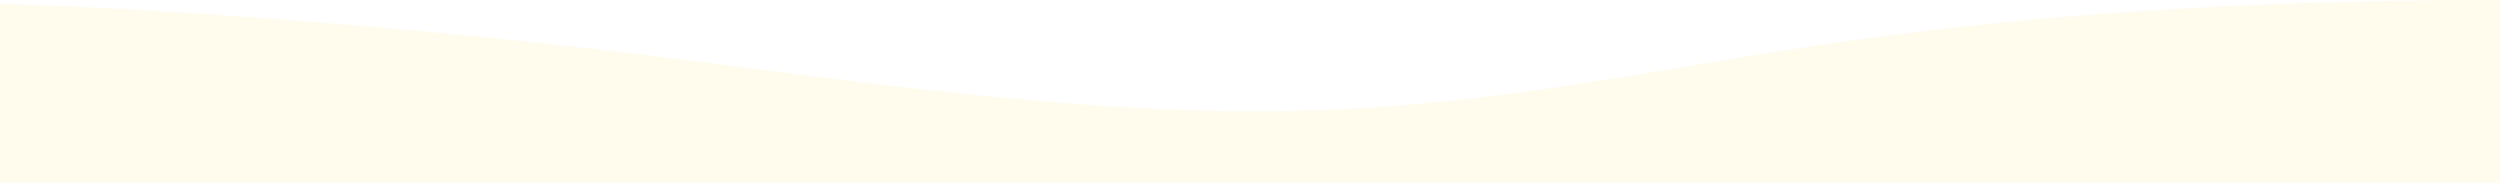
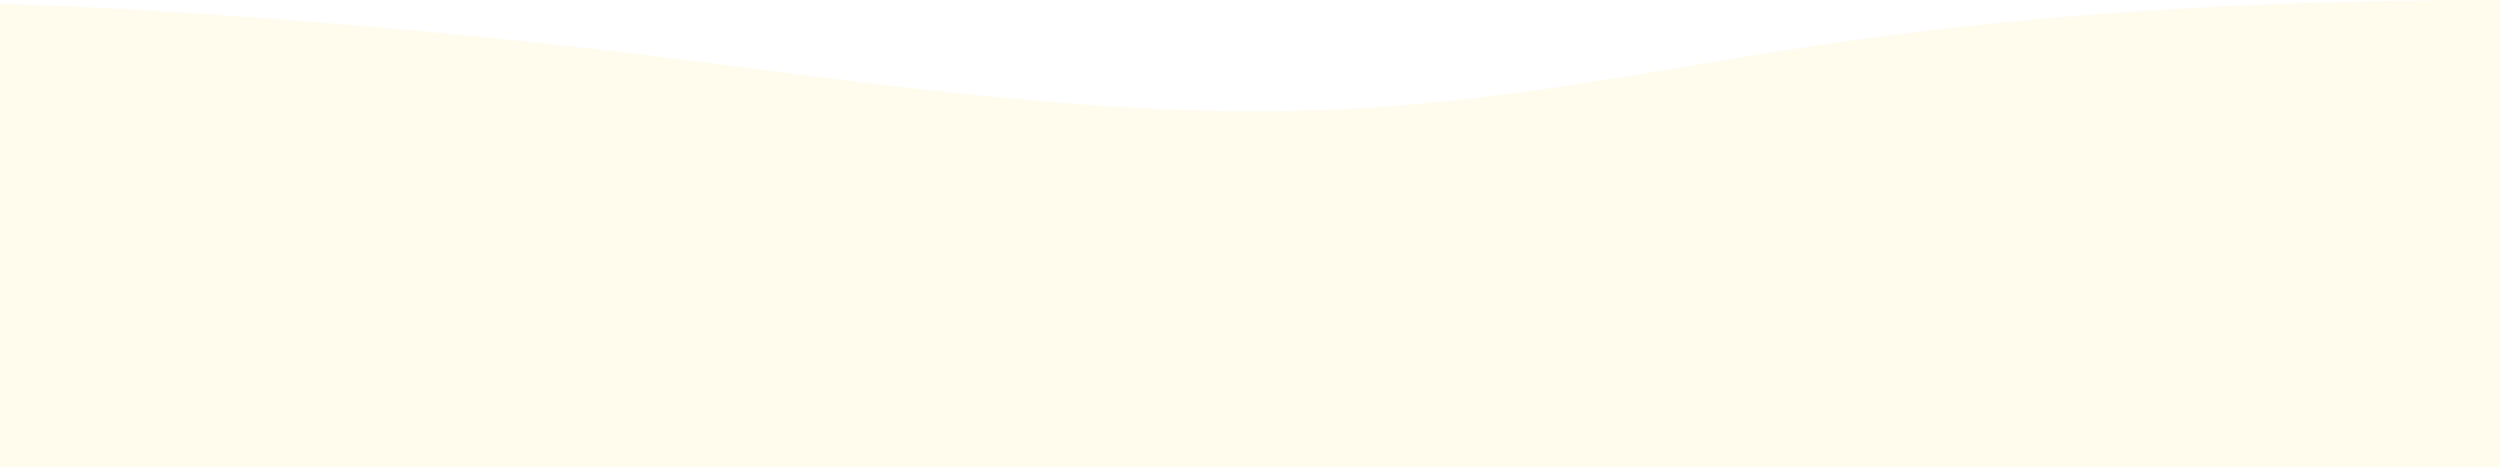
- <svg xmlns="http://www.w3.org/2000/svg" version="1.1" id="背景" x="0px" y="0px" viewBox="0 0 1920 140.4" style="enable-background:new 0 0 1920 140.4;" xml:space="preserve">
+ <svg xmlns="http://www.w3.org/2000/svg" version="1.1" id="背景" x="0px" y="0px" viewBox="0 0 1920 358.9" style="enable-background:new 0 0 1920 358.9;" xml:space="preserve">
  <style type="text/css">
	.st0{fill:#FFFBED;}
</style>
-   <path class="st0" d="M1920,0v140.4H0V2.9c0,0,246.9,6.1,564.1,48c366.1,48.4,474.8,43.9,732.3,0C1414.1,30.9,1597.7,0,1920,0z" />
+   <path class="st0" d="M1920,0v358.9H0V2.9c0,0,246.9,6.1,564.1,48c366.1,48.4,474.8,43.9,732.3,0C1414.1,30.9,1597.7,0,1920,0z" />
</svg>
